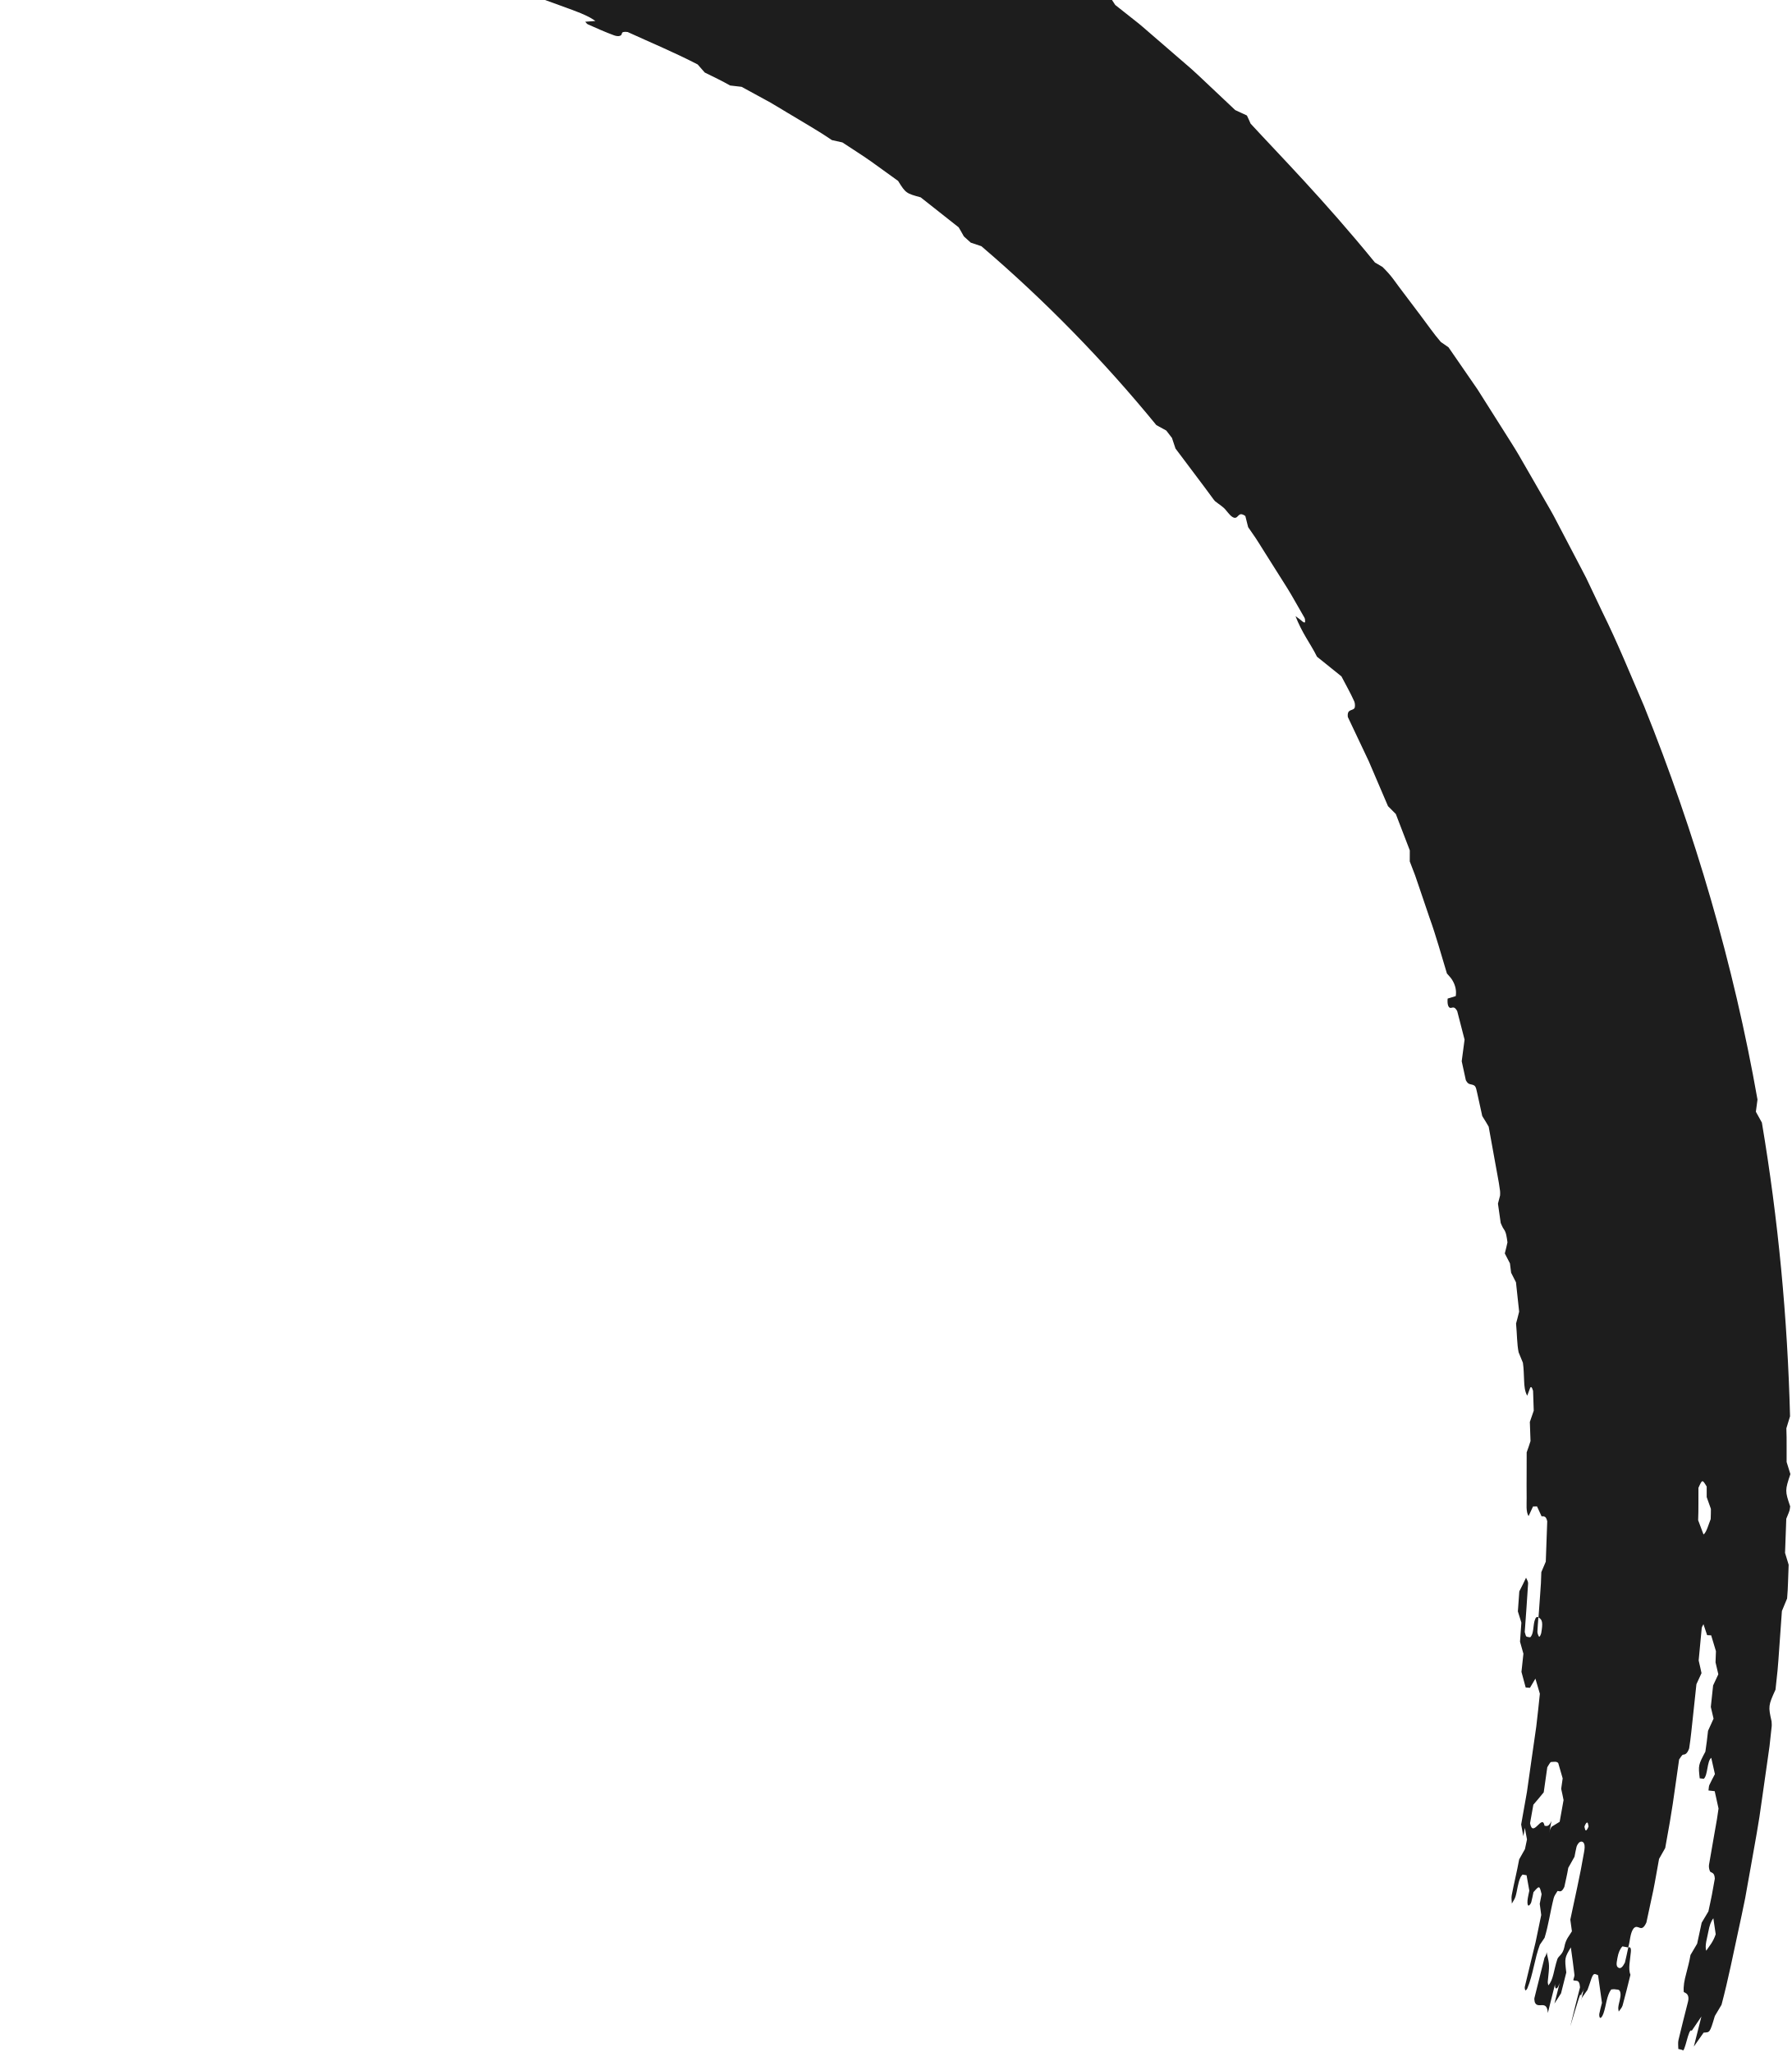
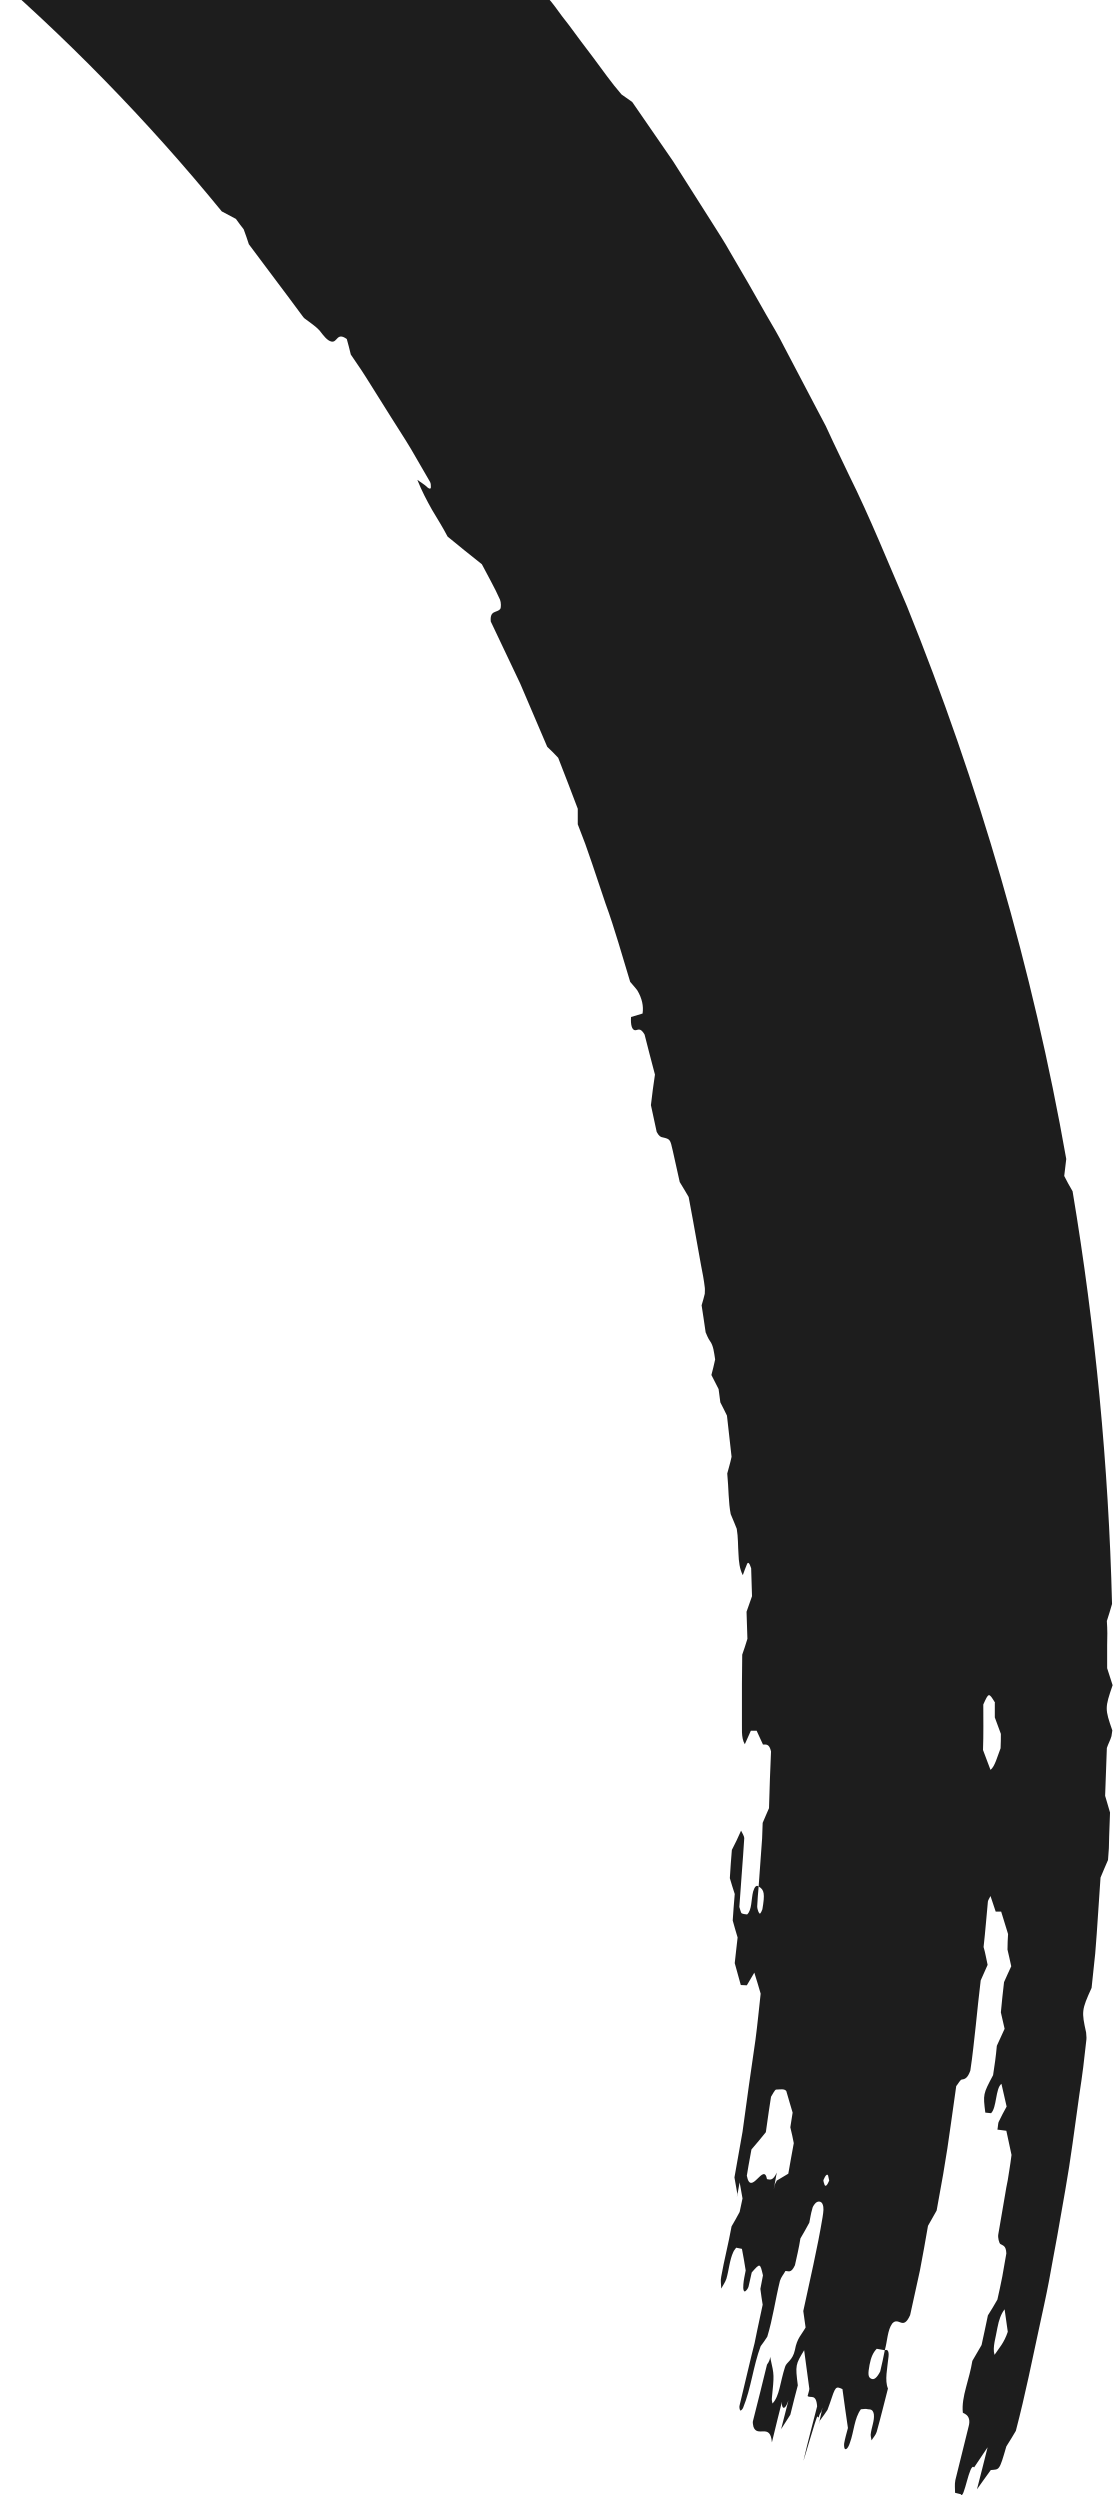
- <svg xmlns="http://www.w3.org/2000/svg" width="874" height="1001" viewBox="0 0 874 1001" fill="none">
-   <path d="M751.659 796.874C751.535 797.509 751.182 798.139 750.883 798.411C750.72 798.546 750.425 798.039 750.279 797.651C750.092 797.152 749.869 796.49 749.895 795.887C750 793.598 750.2 791.302 750.373 789.005C749.645 788.396 749.019 788.937 748.504 790.67C747.77 793.286 748.106 797.196 746.377 798.697C745.783 798.583 745.091 798.622 744.483 798.278C744.215 798.136 744.066 797.17 743.712 796.107C744.243 788.503 744.895 780.412 745.357 772.333C745.38 771.394 744.673 770.478 744.349 769.633C743.285 771.94 742.162 774.175 741.065 776.291C740.81 779.697 740.587 782.931 740.361 786.071C740.939 787.918 741.495 789.709 742.073 791.556C741.838 794.775 741.618 797.983 741.41 800.842C741.999 802.944 742.526 804.76 743.065 806.711C742.711 809.908 742.387 813.08 742.113 815.558C742.917 818.524 743.564 820.967 744.168 823.179L746.252 823.345C747.195 821.767 748.057 820.304 748.917 818.867C749.67 821.44 750.376 823.834 751.093 826.243C750.504 831.571 750.007 836.92 749.337 842.241L747.047 858.197L744.784 874.155L741.962 890.041C742.332 891.938 742.678 893.807 743.044 895.731C742.185 900.58 744.607 886.96 743.762 891.676C744.135 893.667 744.481 895.536 744.809 897.322C744.439 899.08 744.102 900.666 743.818 902.014C742.793 903.853 741.838 905.538 741 907.03C739.88 913.135 738.445 918.799 737.369 924.504C737.1 925.84 737.392 927.221 737.429 928.594C738.039 927.46 738.825 926.448 739.21 925.162C740.125 922.131 740.288 918.704 741.627 915.854C741.927 915.22 742.33 914.862 742.632 914.443L744.604 914.774C745.063 917.324 745.516 919.805 745.943 922.285C745.644 923.887 745.203 925.558 745.062 927.079C744.895 928.96 745.252 929.875 745.848 929.479C746.198 929.239 746.705 928.553 746.897 927.91C747.341 926.333 747.622 924.649 747.977 923.025C750.874 919.735 750.889 919.722 751.938 924.012L751.027 928.71C751.302 930.734 751.547 932.661 751.759 934.156C751.129 937.17 750.517 940.144 749.908 943.092C749.598 944.559 749.299 946.04 748.989 947.507L747.927 951.87C746.519 957.657 745.143 963.393 743.756 969.114C743.608 969.72 743.804 970.623 744.027 970.923C744.158 971.081 744.763 970.484 744.982 969.964C747.803 963.228 748.494 955.516 751.1 948.643C751.892 947.577 752.565 946.488 753.401 945.265C755.313 939.061 756.189 932.359 757.846 925.907C758.178 924.616 759.073 923.586 759.711 922.454C760.711 922.426 761.573 923.529 763.031 920.461C763.592 917.697 764.409 914.457 764.949 911.154C765.99 909.302 766.962 907.579 767.987 905.739C768.283 904.284 768.549 902.612 768.954 901.019C769.126 900.32 769.535 899.667 769.867 899.224C770.842 897.958 772.155 898.156 772.634 899.309C773.124 900.477 772.947 901.834 772.599 903.768C770.753 914.733 768.203 925.603 765.941 936.428C766.213 938.357 766.476 940.246 766.727 942.12C765.357 944.511 763.746 945.793 763.008 949.913C762.236 953.601 760.129 954.132 759.617 955.717C757.816 961.15 757.696 965.897 755.198 968.493C755.121 967.855 754.886 967.299 754.953 966.566C755.79 958.637 755.837 958.574 754.589 953.287C754.056 951.041 754.972 952.754 753.347 955.016C751.728 961.485 750.083 968.072 748.439 974.66C748.291 975.266 748.523 975.97 748.586 976.62C750.005 980.482 754.527 975.051 754.99 981.954C754.602 983.509 758.848 966.325 758.532 967.966C758.404 968.628 758.548 969.526 758.771 969.826C759.157 970.354 760.011 969.575 760.562 967.765C761.524 964.549 757.515 980.086 758.174 977.41C759.574 975.238 760.665 973.537 761.412 972.388C762.421 968.383 763.237 965.142 763.98 962.205C763.122 955.096 763.199 955.008 766.196 949.966C766.835 954.424 767.435 958.866 767.967 963.436C768.024 963.898 767.586 965.059 767.37 965.915C768.43 966.806 770.388 964.946 770.671 969.456C769.256 975.055 767.546 981.624 765.993 988.232C765.686 989.551 770.472 972.84 770.84 973.044C772.031 973.73 770.383 973.76 772.201 971.218C773.598 966.021 770.287 979.504 771.634 974.518C772.787 972.863 773.552 971.796 774.32 970.701C774.578 969.956 774.847 969.225 775.12 968.467C777.074 962.495 777.082 962.415 779.479 963.533C780.133 968.221 780.76 972.665 781.381 977.041C780.902 978.938 780.419 980.62 780.1 982.287C779.97 982.976 780.113 983.874 780.321 984.186C780.693 984.726 781.476 983.982 782.125 982.139C783.463 978.322 783.611 973.577 785.879 970.493C786.597 970.456 787.318 970.271 787.933 970.441C788.847 970.702 790.046 970.099 790.389 972.236C790.721 974.359 789.535 977.032 789.338 979.301C789.283 980.049 789.476 980.615 789.551 981.28C790.185 980.295 791.117 979.429 791.442 978.313C792.83 973.317 794.037 968.253 795.268 963.339C794.087 960.491 795.111 956.232 795.478 952.176C795.681 950.217 795.105 949.58 794.206 950.033C793.665 952.489 793.189 954.964 792.571 957.387C791.501 959.505 790.507 960.448 789.539 959.94C788.39 959.365 788.276 958.321 788.923 955.148C789.399 952.431 790.214 950.669 791.371 949.471L794.194 950.018C795.132 946.895 795.064 943.006 796.798 940.726C799.13 938.17 800.488 943.438 803.048 937.837C804.159 932.658 805.256 927.492 806.38 922.327C807.438 917.144 808.268 911.956 809.229 906.806C810.269 904.953 811.274 903.179 812.228 901.495C816.093 880.438 815.977 879.3 819.014 858.297C819.672 857.463 820.401 855.989 820.971 855.954C822.042 855.891 822.965 855.468 823.907 852.922C824.737 847.734 825.183 842.476 825.776 837.242C826.341 832.006 826.907 826.771 827.452 821.6C828.341 819.656 829.158 817.866 829.938 816.182C829.437 814.005 829.062 812.04 828.546 809.997C829.055 804.663 829.538 799.447 830.032 794.246C830.106 793.58 830.56 793.012 830.891 792.326C831.478 794.093 832.079 795.847 832.674 797.655C833.318 797.679 834.001 797.72 834.645 797.744C835.437 800.334 836.205 802.894 836.973 805.455C836.903 807.182 836.848 808.898 836.773 810.921C837.222 812.704 837.651 814.673 838.137 816.74C837.322 818.503 836.445 820.341 835.595 822.182C835.218 825.712 834.838 829.27 834.475 832.667C834.94 834.68 835.39 836.583 835.81 838.391C834.897 840.428 834.029 842.307 833.12 844.317C832.784 847.838 832.279 851.305 831.819 854.493C828.343 861.069 828.349 861.137 829.06 867.495L831.07 867.723C833.072 865.826 832.571 859.148 834.683 857.476C835.27 860.089 835.857 862.702 836.471 865.438C835.546 867.219 834.604 868.918 833.733 870.824C833.498 871.356 833.461 872.549 833.337 873.426L836.371 873.775C836.952 876.441 837.548 879.096 838.239 882.228C837.711 886.15 837.241 888.813 836.866 890.866C836.491 892.919 836.237 894.363 835.995 895.822C835.483 898.738 834.966 901.706 833.578 909.752C833.386 910.879 833.857 912.838 834.308 913.143C835.202 913.711 836.253 913.593 836.424 916.429C835.961 919.039 835.479 921.688 834.994 924.364C834.483 927.037 833.862 929.729 833.294 932.425C832.251 934.183 831.175 935.992 830.019 937.915C829.288 941.351 828.52 944.891 827.807 948.166C826.63 950.155 825.566 951.979 824.555 953.685C824.065 956.777 823.195 959.893 822.429 962.922C821.609 965.947 821.012 968.91 821.278 971.739L822.169 972.213C823.44 972.906 823.872 974.365 823.339 976.499C821.789 982.718 820.162 988.904 818.706 995.117C818.372 996.555 818.626 998.04 818.624 999.518C819.28 999.677 819.924 999.823 820.569 999.968C821.746 1002.36 823.614 988.641 825.156 990.659C826.718 988.351 828.296 986.031 829.891 983.672C829.477 985.346 826.672 996.45 826.192 998.347C827.713 996.17 829.294 993.944 830.96 991.551C833.967 991.293 833.896 992.053 836.439 983.441C837.663 981.389 838.772 979.528 839.7 977.963C843.123 965.04 845.384 953.248 847.821 942.182C848.986 936.644 850.213 931.273 851.23 925.979C852.181 920.667 853.124 915.434 854.055 910.187C855.886 899.717 857.914 889.304 859.362 878.159C860.153 872.591 860.961 866.864 861.823 860.9C862.248 857.91 862.679 854.867 863.119 851.745C863.452 848.614 863.805 845.417 864.168 842.14C864.256 841.341 864.131 840.525 864.112 839.717C862.453 832.423 862.506 831.943 866.026 824.242C866.361 821.084 866.697 817.926 867.036 814.742C867.36 811.569 867.526 808.358 867.773 805.152C868.225 798.752 868.694 792.313 869.149 785.886C870.011 783.818 870.823 781.84 871.685 779.772C871.779 778.436 871.876 777.073 871.972 775.71C872.016 774.343 872.086 772.978 872.144 771.599C872.246 768.852 872.35 766.079 872.44 763.318C871.827 761.307 871.211 759.323 870.681 757.534C870.89 751.746 871.081 746.239 871.284 740.866C871.85 739.407 872.46 738.152 872.884 736.761C873.047 736.264 873.067 735.472 873.179 734.823C870.638 727.338 870.637 726.975 873.288 719.097C872.722 717.264 872.121 715.389 871.448 713.186C871.446 710.646 871.441 708.012 871.447 705.271C871.454 702.53 871.458 699.695 871.325 696.756C871.854 695.011 872.47 692.977 873.118 690.892C871.891 642.891 867.348 594.894 859.383 547.62C858.36 545.778 857.37 544.006 856.451 542.32C856.758 540.034 857.032 537.919 857.242 536.39C845.619 470.523 826.775 406.217 801.922 344.456C795.311 329.176 789.094 313.739 781.702 298.812L776.346 287.529L773.667 281.9L770.789 276.363L759.205 254.251C757.338 250.541 755.186 246.97 753.12 243.352L746.892 232.523L740.649 221.706C738.554 218.113 736.256 214.638 734.06 211.104L720.708 189.992L706.528 169.42L702.786 166.824C699.306 162.825 696.227 158.253 692.932 153.932C690.147 150.23 687.348 146.541 684.563 142.839C682.887 140.69 681.315 138.455 679.684 136.269C678.067 134.071 676.225 132.083 674.33 130.213C673.076 129.481 671.862 128.766 670.659 128.066C645.74 97.487 623.69 75.213 610.002 60.31C609.428 59.041 608.886 57.721 608.191 56.336C606.32 55.461 604.434 54.599 602.486 53.691C597.775 49.258 593.078 44.813 588.354 40.365C585.984 38.161 583.675 35.881 581.23 33.738L573.863 27.36L559.126 14.63C557.882 13.577 556.682 12.487 555.419 11.473L551.602 8.455L543.968 2.418C542.818 0.633 541.689 -1.096 540.639 -2.698C538.478 -3.501 536.459 -4.253 534.27 -5.059C532.099 -6.751 529.972 -8.479 527.807 -10.102C525.624 -11.687 523.452 -13.257 521.355 -14.768C519.642 -15.24 518.297 -15.63 516.937 -16.007C510.391 -20.546 504.086 -24.945 498.228 -29.012C492.256 -32.887 486.761 -36.456 481.982 -39.55C477.248 -42.682 473.23 -45.34 470.191 -47.356C467.117 -49.294 465.059 -50.667 464.281 -51.307C463.404 -52.398 462.539 -53.474 461.464 -54.837C458.607 -56.542 455.485 -58.417 451.719 -60.678C450.208 -61.027 448.118 -61.502 445.74 -62.055C437.831 -66.581 429.682 -70.885 421.578 -75.347L415.46 -78.642L409.227 -81.745L396.73 -87.927C394.539 -88.222 392.426 -88.485 390.38 -88.755C388.913 -90.229 387.409 -91.746 386.114 -92.951C380.003 -95.695 373.981 -98.392 368.047 -101.041C365.066 -102.354 362.144 -103.715 359.207 -104.943C356.241 -106.147 353.313 -107.334 350.397 -108.507C348.022 -108.723 346.018 -108.883 344.056 -109.052L340.675 -112.116C339.965 -112.522 339.306 -113.018 338.558 -113.32C332.969 -115.673 327.247 -117.674 321.546 -119.74L304.437 -125.886C303.683 -126.134 302.849 -126.147 302.053 -126.264C300.631 -126.203 299.212 -126.168 297.155 -126.09C291.612 -127.875 285.483 -129.854 279.367 -131.819C273.155 -133.779 266.881 -135.541 260.617 -137.263C254.506 -138.919 248.449 -141.296 242.33 -141.783C240.79 -141.623 239.386 -141.48 237.845 -141.32C211.893 -148.05 185.532 -153.279 159.047 -157.511L149.11 -159.055C145.8 -159.588 142.487 -160.093 139.147 -160.48L119.188 -163.037C105.853 -164.435 92.521 -165.859 79.141 -166.736C77.004 -166.181 74.951 -165.646 72.912 -165.123C71.08 -165.255 69.252 -165.414 67.574 -165.481C65.534 -166.288 63.613 -167.073 61.974 -167.727L46.321 -168.517L30.656 -168.958L22.822 -169.165L14.998 -169.21C9.77 -169.223 4.563 -169.302 -0.643 -169.26C-21.496 -169.093 -42.328 -168.266 -63.123 -166.912C-104.715 -163.962 -146.129 -158.714 -187.422 -150.661L-194.913 -146.165C-193.86 -140.209 -192.795 -134.238 -191.731 -128.268L-185.921 -127.187C-185.584 -125.239 -185.238 -123.25 -184.93 -121.398C-183.009 -120.976 -181.314 -120.586 -179.643 -120.224C-182.673 -118.334 -182.602 -117.101 -179.432 -116.526C-179.093 -115.934 -178.573 -115.396 -178.468 -114.756C-177.806 -111.115 -177.284 -107.432 -176.58 -103.802C-176.458 -103.201 -175.662 -102.721 -175.181 -102.199L-171.072 -101.455L-170.448 -97.59C-168.515 -97.153 -166.687 -96.752 -164.766 -96.331L-163.864 -90.468C-161.729 -89.303 -157.396 -90.947 -154.944 -90.456C-152.293 -89.936 -149.971 -89.482 -146.074 -90.234C-145.083 -90.423 -142.904 -89.9 -142.805 -89.449C-142.102 -86.182 -141.811 -82.84 -141.411 -79.757C-137.965 -78.91 -137.694 -77.625 -140.597 -75.903C-140.445 -74.722 -140.293 -73.42 -140.078 -71.831C-138.902 -71.495 -137.203 -71.011 -135.259 -70.439C-134.957 -67.929 -134.619 -65.255 -134.293 -62.596C-132.461 -62.1 -130.721 -61.626 -128.916 -61.133C-128.689 -59.166 -128.453 -57.159 -128.229 -55.166L-132.901 -52.273L-132.383 -50.377C-130.623 -49.847 -128.966 -49.352 -127.196 -48.782C-126.661 -44.117 -126.111 -39.464 -125.614 -35.178C-123.631 -34.348 -121.146 -33.909 -121.018 -33.119C-120.758 -31.567 -118.481 -31.076 -115.889 -30.386L-119.876 -27.721C-118.685 -26.913 -116.519 -27.252 -114.298 -27.343C-112.206 -27.378 -110.382 -26.803 -107.31 -26.317C-104.757 -26.369 -100.848 -27.106 -96.924 -27.492C-88.15 -28.473 -79.356 -29.277 -70.576 -30.07C-69.923 -30.125 -69.282 -30.437 -68.614 -30.626L-65.089 -32.401C-60.512 -32.722 -55.748 -33.149 -50.574 -33.382C-49.143 -32.919 -47.388 -32.335 -45.619 -31.764L-40.719 -33.901C-38.908 -33.34 -37.154 -32.757 -35.829 -32.302C-11.308 -33.346 12.671 -33.385 35.983 -32.509C38.241 -33.189 40.051 -33.717 41.556 -34.162C50.313 -33.773 50.286 -33.776 54.868 -35.238C55.385 -35.398 56.287 -35.394 61.909 -35.658C61.624 -35.641 66.372 -34.094 70.925 -34.806L74.688 -36.052C79.025 -35.787 83.356 -35.227 87.706 -34.827C92.049 -34.374 96.413 -33.986 100.777 -33.477C105.135 -32.915 109.493 -32.353 113.893 -31.801C116.086 -31.532 118.292 -31.249 120.498 -30.966C122.689 -30.671 124.883 -30.281 127.098 -29.957C128.413 -29.18 129.981 -28.249 131.65 -27.256C136.205 -26.517 140.934 -25.899 145.592 -25.004L151.115 -26.083C155.75 -25.216 160.399 -24.363 164.769 -23.544C166.859 -23.915 168.69 -24.146 170.444 -24.409C174.171 -23.252 178.629 -23.354 181.145 -21.125C181.487 -20.076 179.942 -19.259 182.255 -18C182.757 -17.785 183.363 -17.414 184.022 -17.281C189.057 -16.262 193.968 -14.85 198.956 -13.646C203.908 -12.365 208.923 -11.281 213.831 -9.842C214.484 -9.655 215.188 -9.68 215.96 -9.592C218.162 -10.008 220.495 -10.386 224.408 -8.852C225.528 -8.01 226.984 -6.913 228.579 -5.738C230.253 -5.887 232.036 -6.054 233.903 -6.241C235.287 -5.835 236.781 -5.327 238.2 -4.878C240.088 -5.01 241.934 -5.132 243.673 -5.262C245.292 -4.784 246.779 -4.343 248.071 -3.958C250.062 -4.054 251.932 -4.147 253.598 -4.216C255.706 -3.538 257.683 -2.897 259.53 -2.293C261.356 -1.623 263.067 -1.003 264.661 -0.433C267.847 0.735 270.594 1.733 272.966 2.58C277.694 4.314 280.948 5.473 283.228 6.421C287.769 8.381 288.642 9.015 290.406 10.244L285.461 10.603C285.886 11.026 286.195 11.642 286.736 11.873C290.964 13.728 295.184 15.663 299.499 17.23C301.714 18.038 303.212 17.525 303.33 16.339C303.41 15.62 304.38 15.374 306.158 15.623C317.357 20.748 328.94 25.554 340.297 31.443C341.336 32.641 342.534 34 343.743 35.372C347.895 37.436 352.135 39.427 356.115 41.706C358.018 41.924 359.829 42.122 361.717 42.353C365.491 44.414 369.254 46.46 373.029 48.521L375.85 50.063L378.606 51.707L384.103 55.006C391.401 59.457 398.828 63.583 405.754 68.34C407.859 68.803 409.661 69.202 410.885 69.474C415.705 72.68 420.484 75.654 424.972 78.82C429.427 82.036 433.784 85.165 438.064 88.26C441.789 94.308 442.121 94.348 449.078 96.272C454.954 100.906 461.052 105.718 467.607 110.903C468.273 112.071 469.236 113.599 470.137 115.324C471.153 116.251 472.294 117.269 473.494 118.359C475.184 118.923 476.912 119.505 478.678 120.102C509.622 146.525 538.227 175.824 564.022 207.373C565.712 208.3 567.339 209.182 568.863 210.029C569.9 211.375 570.83 212.591 571.644 213.637C572.272 215.514 572.876 217.242 573.364 218.799C579.7 227.313 585.947 235.415 591.974 243.675C592.381 244.259 592.907 244.744 592.752 244.557C594.87 246.244 596.548 247.157 597.855 248.739C599.329 250.523 600.607 252.251 602.053 252.581C604.181 252.952 603.908 249.208 607.431 251.719C607.851 253.405 608.283 255.106 608.798 257.149C610.005 258.911 611.226 260.661 612.433 262.424C613.625 264.198 614.727 266.046 615.887 267.872C618.178 271.521 620.497 275.173 622.812 278.851C625.098 282.553 627.514 286.172 629.726 289.936C631.908 293.724 634.075 297.525 636.257 301.313C636.551 301.82 636.597 302.63 636.594 303.14C636.589 304.04 635.852 303.753 634.557 302.548C634.082 302.094 633.574 301.812 631.905 300.577C633.36 304.361 635.152 307.769 637.022 310.968C638.892 314.167 640.848 317.199 642.373 320.343C646.321 323.52 650.12 326.577 654.302 329.947C656.253 333.757 658.655 337.872 660.576 342.19C661.004 343.192 661 344.939 660.662 345.436C659.621 346.925 656.993 345.708 657.421 349.76C660.808 356.909 664.207 364.073 667.603 371.264C670.729 378.581 673.867 385.912 677.016 393.257C678.267 394.499 679.589 395.827 680.837 397.096C683.163 403.113 685.442 409.072 687.649 414.824C687.642 416.839 687.623 418.719 687.633 420.211C688.514 422.485 689.379 424.771 690.248 427.031C691.031 429.337 691.813 431.643 692.599 433.923C694.167 438.509 695.711 443.066 697.244 447.609C700.505 456.63 702.991 465.831 705.762 474.893C706.689 476.015 707.536 476.767 708.258 477.913C709.932 480.573 710.489 483.332 710.055 485.917C708.731 486.309 707.42 486.715 706.108 487.121C705.87 489.763 706.382 491.591 707.465 491.664C708.484 491.718 709.335 490.603 710.771 493.217C711.855 497.428 713.043 502.038 714.365 507.142C713.934 510.427 713.448 514.096 712.97 517.686C713.667 520.886 714.349 523.977 714.99 526.958C715.781 528.458 716.449 528.753 717.147 528.903C719.739 529.472 719.739 529.593 720.615 533.614C721.455 537.47 722.307 541.34 722.99 544.431C724.405 546.627 725.329 548.259 726.123 549.612C727.104 554.998 728.058 560.261 728.992 565.468C729.472 568.073 729.94 570.663 730.408 573.254C730.891 575.832 731.359 578.422 731.679 581.014C731.778 581.707 731.684 582.439 731.684 583.164C731.362 584.375 731.051 585.6 730.648 587.167C731.043 589.939 731.482 593.038 731.992 596.586C732.343 597.312 732.858 598.751 733.482 599.567C734.694 601.155 734.922 603.484 735.286 606.039C734.881 607.754 734.517 609.579 733.987 611.445C734.811 613.015 735.652 614.668 736.497 616.294L737.071 620.855C737.954 622.618 738.807 624.285 739.437 625.531C740.006 630.87 740.517 635.628 740.981 639.844C740.455 642.167 739.883 644.043 739.478 645.636C739.969 650.822 739.905 655.668 740.728 659.684C741.641 661.906 742.363 663.657 742.819 664.781C743.272 667.747 743.239 670.727 743.408 673.469C743.493 676.23 743.753 678.75 744.922 680.859C745.402 679.566 745.834 678.338 746.284 677.191C746.711 676.137 747.225 676.608 747.775 678.452C747.891 681.673 748 684.947 748.104 688.153C747.473 689.957 746.854 691.776 746.203 693.645C746.318 696.866 746.434 700.087 746.531 702.983C745.859 705.04 745.282 706.848 744.657 708.478C744.651 712.065 744.642 715.316 744.633 718.567C744.627 722.638 744.58 726.719 744.643 730.782C744.681 733.849 744.215 737.332 745.582 739.591C746.308 738.023 747.037 736.428 747.745 734.899C748.461 734.889 749.123 734.874 749.716 734.868C750.507 736.611 751.248 738.201 751.932 739.694C753.024 739.687 754.072 739.353 754.683 742.116C754.447 748.386 754.21 754.925 753.975 761.799C753.335 763.32 752.574 765.087 751.806 766.907C751.739 768.73 751.685 770.566 751.603 772.4L751.222 777.92C750.949 781.607 750.688 785.308 750.427 789.009C752.381 790.105 752.643 791.631 751.71 796.905L751.659 796.874ZM747.956 880.32C749.507 878.481 751.699 875.968 752.971 874.336C753.788 868.529 754.269 865.275 754.718 862.073C755.373 861.144 756.075 859.547 756.589 859.534C757.901 859.491 759.304 859.106 760.059 860.079C760.917 863.05 761.577 865.36 762.214 867.521L761.489 872.623C761.915 874.618 762.367 876.495 762.648 878.103C761.995 881.693 761.419 884.952 760.748 888.702C759.431 889.524 758.102 890.332 756.758 891.152C756.473 891.774 756.031 892.357 755.919 893.007C755.003 897.879 757.506 884.023 756.734 888.315C755.413 891.247 754.466 890.795 753.379 890.628C752.234 884.53 747.727 896.896 746.304 889.406C746.514 888.24 747.081 885.06 747.929 880.317L747.956 880.32ZM832.462 725.238C832.457 726.864 832.459 728.557 832.466 730.318C833.136 732.185 833.793 734.038 834.513 736.057C834.523 737.55 834.483 739.253 834.405 741.061C833.309 743.782 832.406 747.432 830.92 748.563C829.98 746.097 829.105 743.77 828.296 741.582C828.523 736.118 828.379 730.96 828.437 725.805C830.319 721.587 830.328 721.628 832.492 725.214L832.462 725.238ZM836.86 943.566C835.539 947.465 833.81 949.209 832.224 951.609C831.45 948.981 832.706 945.426 833.293 942.18C833.781 939.478 834.524 937.266 835.713 935.775C836.089 938.345 836.478 940.929 836.86 943.566ZM774.826 891.059C774.124 892.777 773.525 893.32 773.216 892.584C773.022 892.138 772.79 891.072 772.864 890.889C773.566 889.171 774.13 888.706 774.478 889.338C774.6 889.939 774.9 890.877 774.826 891.059Z" fill="#1D1D1D" />
+ <svg xmlns="http://www.w3.org/2000/svg" version="1.2" viewBox="0 0 387 868" width="387" height="868">
+   <style>
+ 		.s0 { fill: #1d1d1d } 
+ 	</style>
+   <path id="Layer" fill-rule="evenodd" class="s0" d="m264.7 662.9c0.9-5.3 0.7-6.8-1.3-7.9q0.4-5.5 0.8-11.1l0.4-5.5q0.1-2.8 0.2-5.5c0.8-1.8 1.5-3.6 2.2-5.1 0.2-6.9 0.4-13.4 0.7-19.7-0.6-2.7-1.7-2.4-2.8-2.4q-1-2.2-2.2-4.8-0.9 0-2 0c-0.7 1.5-1.4 3.1-2.1 4.7-1.4-2.3-0.9-5.8-1-8.8 0-4.1 0-8.2 0-12.2 0-3.3 0.1-6.5 0.1-10.1 0.6-1.7 1.2-3.5 1.8-5.5-0.1-2.9-0.2-6.1-0.3-9.4q1-2.7 1.9-5.4c-0.1-3.3-0.2-6.5-0.3-9.7-0.6-1.9-1.1-2.4-1.5-1.3-0.5 1.1-0.9 2.4-1.4 3.7-1.1-2.1-1.4-4.7-1.5-7.4-0.2-2.8-0.1-5.8-0.6-8.7-0.4-1.1-1.2-2.9-2.1-5.1-0.8-4-0.7-8.9-1.2-14.1 0.4-1.6 1-3.4 1.5-5.8q-0.7-6.3-1.6-14.3c-0.6-1.2-1.4-2.9-2.3-4.6l-0.6-4.6c-0.8-1.6-1.7-3.3-2.5-4.9 0.5-1.8 0.9-3.6 1.3-5.4-0.4-2.5-0.6-4.8-1.8-6.4-0.6-0.8-1.2-2.3-1.5-3-0.5-3.6-1-6.7-1.4-9.4 0.5-1.6 0.8-2.8 1.1-4 0-0.8 0.1-1.5 0-2.2-0.3-2.6-0.8-5.2-1.3-7.7q-0.7-3.9-1.4-7.8c-0.9-5.2-1.9-10.5-2.9-15.9-0.8-1.3-1.7-3-3.1-5.2-0.7-3.1-1.5-6.9-2.4-10.8-0.9-4-0.9-4.1-3.5-4.7-0.7-0.1-1.3-0.4-2.1-1.9q-1-4.5-2-9.3c0.4-3.6 0.9-7.3 1.4-10.6-1.4-5.1-2.5-9.7-3.6-13.9-1.5-2.6-2.3-1.5-3.3-1.5-1.1-0.1-1.6-1.9-1.4-4.6q2-0.6 4-1.2c0.4-2.6-0.2-5.3-1.8-8-0.8-1.1-1.6-1.9-2.5-3-2.8-9.1-5.3-18.3-8.6-27.3q-2.3-6.8-4.6-13.7-1.2-3.4-2.4-6.9-1.3-3.4-2.6-6.8c0-1.5 0-3.4 0-5.4-2.2-5.7-4.4-11.7-6.8-17.7-1.2-1.3-2.5-2.6-3.8-3.8q-4.7-11.1-9.4-22-5.1-10.8-10.2-21.5c-0.4-4.1 2.2-2.9 3.3-4.4 0.3-0.5 0.3-2.2-0.1-3.2-1.9-4.3-4.3-8.4-6.3-12.3-4.2-3.3-8-6.4-11.9-9.6-1.6-3.1-3.5-6.1-5.4-9.3-1.8-3.2-3.6-6.6-5.1-10.4 1.7 1.2 2.2 1.5 2.7 1.9 1.3 1.3 2 1.5 2 0.6 0-0.5 0-1.3-0.3-1.8q-3.3-5.7-6.6-11.4c-2.2-3.7-4.6-7.3-6.9-11q-3.5-5.6-6.9-11c-1.2-1.9-2.3-3.7-3.5-5.5q-1.8-2.6-3.6-5.3c-0.5-2-0.9-3.7-1.4-5.4-3.5-2.5-3.2 1.3-5.3 0.9-1.5-0.3-2.8-2.1-4.2-3.9-1.4-1.5-3-2.5-5.1-4.1 0.1 0.1-0.4-0.3-0.8-0.9-6.1-8.3-12.3-16.4-18.6-24.9-0.5-1.6-1.1-3.3-1.8-5.2q-1.2-1.5-2.7-3.6-2.3-1.2-4.9-2.6c-25.8-31.6-54.4-60.9-85.3-87.3q-2.7-0.9-5.2-1.7c-1.2-1.1-2.3-2.1-3.4-3.1-0.9-1.7-1.8-3.2-2.5-4.4-6.5-5.2-12.6-10-18.5-14.6-7-2-7.3-2-11-8q-6.5-4.7-13.1-9.5c-4.5-3.1-9.3-6.1-14.1-9.3-1.2-0.3-3-0.7-5.1-1.2-7-4.7-14.4-8.8-21.7-13.3l-5.5-3.3-2.7-1.6-2.9-1.6q-5.6-3.1-11.3-6.1c-1.9-0.3-3.7-0.5-5.6-0.7-4-2.3-8.2-4.3-12.4-6.3-1.2-1.4-2.4-2.8-3.4-4-11.4-5.8-22.9-10.7-34.1-15.8-1.8-0.2-2.8 0-2.9 0.7-0.1 1.2-1.6 1.7-3.8 0.9-4.3-1.5-8.5-3.5-12.8-5.3-0.5-0.3-0.8-0.9-1.2-1.3l4.9-0.4c-1.8-1.2-2.6-1.8-7.2-3.8-2.3-0.9-5.5-2.1-10.2-3.8-2.4-0.9-5.2-1.9-8.3-3q-2.4-0.9-5.2-1.9-2.7-0.9-5.9-1.9c-1.7 0.1-3.5 0.1-5.5 0.2-1.3-0.3-2.8-0.8-4.4-1.3-1.8 0.2-3.6 0.3-5.5 0.4-1.4-0.4-2.9-0.9-4.3-1.3q-2.8 0.2-5.3 0.5c-1.6-1.2-3.1-2.3-4.2-3.2-3.9-1.5-6.2-1.1-8.4-0.7-0.8-0.1-1.5-0.1-2.2-0.2-4.9-1.5-9.9-2.6-14.8-3.8-5-1.2-9.9-2.7-15-3.7-0.6-0.1-1.2-0.5-1.7-0.7-2.4-1.3-0.8-2.1-1.2-3.1-2.5-2.3-6.9-2.2-10.7-3.3-1.7 0.3-3.5 0.5-5.6 0.9-4.4-0.9-9-1.7-13.7-2.6l-5.5 1.1c-4.7-0.9-9.4-1.5-14-2.3-1.6-0.9-3.2-1.9-4.5-2.7-2.2-0.3-4.4-0.7-6.6-1q-3.3-0.4-6.6-0.8-6.6-0.8-13.1-1.7c-4.4-0.5-8.8-0.9-13.1-1.3-4.3-0.4-8.7-1-13-1.3l-3.8 1.3c-4.5 0.7-9.3-0.8-9-0.9-5.6 0.3-6.5 0.3-7 0.5-4.6 1.4-4.6 1.4-13.3 1-1.5 0.5-3.4 1-5.6 1.7-23.3-0.9-47.3-0.8-71.8 0.2-1.4-0.5-3.1-1-4.9-1.6l-4.9 2.1c-1.8-0.5-3.5-1.1-5-1.6-5.1 0.3-9.9 0.7-14.5 1l-3.5 1.8c-0.7 0.2-1.3 0.5-2 0.5-8.8 0.8-17.6 1.6-26.3 2.6-3.9 0.4-7.9 1.1-10.4 1.2-3.1-0.5-4.9-1.1-7-1-2.2 0-4.4 0.4-5.6-0.4l4-2.7c-2.6-0.7-4.9-1.2-5.1-2.7-0.1-0.8-2.6-1.2-4.6-2.1-0.5-4.3-1.1-8.9-1.6-13.6-1.8-0.6-3.4-1-5.2-1.6l-0.5-1.9 4.7-2.9q-0.4-3-0.7-5.9c-1.8-0.5-3.6-1-5.4-1.5-0.3-2.7-0.7-5.3-1-7.8-1.9-0.6-3.6-1.1-4.8-1.4-0.2-1.6-0.3-2.9-0.5-4.1q4.4-2.6-0.8-3.9c-0.4-3-0.7-6.4-1.4-9.6-0.1-0.5-2.3-1-3.3-0.8-3.9 0.7-6.2 0.3-8.8-0.3-2.5-0.4-6.8 1.2-9 0l-0.9-5.8c-1.9-0.5-3.7-0.9-5.6-1.3l-0.7-3.9-4.1-0.7c-0.5-0.5-1.3-1-1.4-1.6-0.7-3.6-1.2-7.3-1.9-11-0.1-0.6-0.6-1.1-0.9-1.7q-4.8-0.9-0.2-3.7c-1.7-0.4-3.4-0.8-5.3-1.2-0.3-1.8-0.7-3.8-1-5.8l-5.8-1.1q-1.6-8.9-3.2-17.9l7.5-4.5c41.3-8 82.7-13.3 124.3-16.2 20.8-1.4 41.6-2.2 62.5-2.4 5.2 0 10.4 0.1 15.6 0.1h7.8l7.9 0.2 15.6 0.5 15.7 0.8c1.6 0.6 3.5 1.4 5.6 2.2 1.7 0.1 3.5 0.2 5.3 0.4 2.1-0.5 4.1-1.1 6.2-1.6 13.4 0.8 26.8 2.3 40.1 3.7l19.9 2.5c3.4 0.4 6.7 0.9 10 1.4l9.9 1.6c26.5 4.2 52.9 9.5 78.8 16.2 1.6-0.2 3-0.3 4.5-0.5 6.1 0.5 12.2 2.9 18.3 4.5 6.3 1.8 12.6 3.5 18.8 5.5 6.1 1.9 12.2 3.9 17.8 5.7 2-0.1 3.4-0.1 4.9-0.2 0.7 0.2 1.6 0.2 2.3 0.4l17.1 6.2c5.7 2 11.5 4 17.1 6.4 0.7 0.3 1.4 0.8 2.1 1.2l3.4 3c1.9 0.2 3.9 0.4 6.3 0.6q4.4 1.8 8.8 3.6c2.9 1.2 5.9 2.5 8.8 3.9q8.9 3.9 18.1 8c1.3 1.3 2.8 2.8 4.3 4.2q3 0.4 6.3 0.9l12.5 6.2 6.3 3.1 6.1 3.3c8.1 4.4 16.2 8.7 24.1 13.2 2.4 0.6 4.5 1.1 6 1.4 3.8 2.3 6.9 4.2 9.8 5.9 1 1.3 1.9 2.4 2.8 3.5 0.8 0.6 2.8 2 5.9 3.9 3 2.1 7 4.7 11.8 7.8 4.8 3.1 10.3 6.7 16.2 10.6 5.9 4.1 12.2 8.5 18.7 13 1.4 0.4 2.7 0.8 4.5 1.2 2.1 1.5 4.2 3.1 6.4 4.7 2.2 1.6 4.3 3.3 6.5 5 2.2 0.8 4.2 1.6 6.3 2.4 1.1 1.6 2.2 3.3 3.4 5.1l7.6 6.1 3.8 3c1.3 1 2.5 2.1 3.7 3.1l14.8 12.8 7.3 6.3c2.5 2.2 4.8 4.5 7.2 6.7q7 6.6 14.1 13.3c1.9 0.9 3.8 1.8 5.7 2.6 0.7 1.4 1.2 2.7 1.8 4 13.7 14.9 35.7 37.2 60.7 67.8q1.8 1 3.6 2.1c1.9 1.9 3.8 3.9 5.4 6.1 1.6 2.2 3.2 4.4 4.9 6.5q4.1 5.6 8.3 11.1c3.3 4.4 6.4 8.9 9.9 12.9l3.7 2.6 14.2 20.6 13.4 21.1c2.2 3.5 4.5 7 6.5 10.6l6.3 10.8 6.2 10.9c2.1 3.6 4.2 7.1 6.1 10.9l11.6 22.1 2.9 5.5 2.6 5.6 5.4 11.3c7.4 14.9 13.6 30.4 20.2 45.7 24.9 61.7 43.7 126 55.3 191.9-0.2 1.5-0.4 3.6-0.7 5.9q1.3 2.6 2.9 5.3c7.9 47.3 12.5 95.3 13.7 143.3-0.6 2.1-1.2 4.1-1.8 5.9 0.2 2.9 0.2 5.7 0.1 8.5q0 4.1 0 7.9c0.7 2.2 1.3 4.1 1.9 5.9-2.7 7.9-2.7 8.2-0.1 15.7-0.1 0.7-0.2 1.5-0.3 2-0.4 1.4-1.1 2.6-1.6 4.1-0.2 5.3-0.4 10.8-0.6 16.6 0.5 1.8 1.1 3.8 1.7 5.8q-0.1 4.2-0.3 8.3-0.1 2.1-0.1 4.1-0.2 2.1-0.3 4.1c-0.9 2-1.7 4-2.6 6.1q-0.6 9.6-1.3 19.3c-0.3 3.2-0.4 6.4-0.8 9.5q-0.5 4.8-1 9.5c-3.5 7.7-3.5 8.2-1.9 15.5 0 0.8 0.2 1.6 0.1 2.4q-0.6 5-1.1 9.6-0.6 4.7-1.3 9.2c-0.8 6-1.6 11.7-2.4 17.3-1.5 11.1-3.5 21.5-5.3 32-1 5.2-1.9 10.5-2.9 15.8-1 5.3-2.2 10.6-3.4 16.2-2.4 11-4.7 22.8-8.1 35.8-0.9 1.5-2 3.4-3.3 5.4-2.5 8.7-2.4 7.9-5.4 8.2-1.7 2.3-3.3 4.6-4.8 6.7 0.5-1.8 3.3-13 3.7-14.6q-2.4 3.5-4.7 7c-1.6-2.1-3.5 11.7-4.6 9.3q-1-0.2-2-0.5c0-1.5-0.2-2.9 0.1-4.4 1.5-6.2 3.1-12.4 4.6-18.6 0.6-2.1 0.1-3.6-1.1-4.3l-0.9-0.5c-0.3-2.8 0.3-5.8 1.1-8.8 0.8-3 1.7-6.1 2.2-9.2 1-1.7 2-3.5 3.2-5.5 0.7-3.3 1.5-6.8 2.2-10.3 1.2-1.9 2.3-3.7 3.3-5.5 0.6-2.7 1.2-5.4 1.7-8q0.7-4.1 1.4-8c-0.1-2.8-1.2-2.7-2.1-3.3-0.4-0.3-0.9-2.2-0.7-3.3 1.4-8.1 1.9-11.1 2.4-14 0.2-1.4 0.5-2.9 0.9-4.9 0.3-2.1 0.8-4.7 1.3-8.7-0.7-3.1-1.2-5.8-1.8-8.4l-3.1-0.4c0.2-0.9 0.2-2 0.4-2.6 0.9-1.9 1.8-3.6 2.8-5.4-0.6-2.7-1.2-5.3-1.8-7.9-2.1 1.6-1.6 8.3-3.6 10.2l-2-0.2c-0.8-6.4-0.8-6.4 2.7-13 0.5-3.2 1-6.7 1.3-10.2 0.9-2 1.8-3.9 2.7-5.9q-0.6-2.7-1.3-5.7c0.3-3.4 0.7-7 1.1-10.5 0.8-1.9 1.7-3.7 2.5-5.5-0.4-2-0.9-4-1.3-5.8 0-2 0.1-3.7 0.2-5.4q-1.2-3.9-2.4-7.8c-0.6 0-1.3 0-1.9 0-0.6-1.9-1.2-3.6-1.8-5.4-0.3 0.7-0.8 1.3-0.9 1.9-0.5 5.2-0.9 10.5-1.5 15.8 0.6 2 0.9 4 1.4 6.2q-1.1 2.5-2.4 5.4c-0.6 5.2-1.2 10.4-1.7 15.6-0.6 5.3-1.1 10.5-1.9 15.7-0.9 2.6-1.9 3-2.9 3.1-0.6 0-1.3 1.5-2 2.3-3 21-2.9 22.1-6.8 43.2q-1.4 2.5-3 5.3c-0.9 5.2-1.8 10.3-2.8 15.5q-1.7 7.8-3.4 15.5c-2.5 5.6-3.9 0.4-6.2 2.9-1.7 2.3-1.7 6.2-2.6 9.3l-2.8-0.5c-1.2 1.2-2 2.9-2.5 5.6-0.6 3.2-0.5 4.3 0.6 4.8 1 0.5 2-0.4 3.1-2.5 0.6-2.4 1.1-4.9 1.6-7.4 0.9-0.4 1.5 0.2 1.3 2.2-0.4 4-1.4 8.3-0.2 11.1-1.3 5-2.5 10-3.9 15-0.3 1.1-1.2 2-1.8 3-0.1-0.7-0.3-1.3-0.3-2 0.2-2.3 1.4-4.9 1.1-7.1-0.4-2.1-1.6-1.5-2.5-1.8-0.6-0.1-1.3 0.1-2 0.1-2.3 3.1-2.4 7.8-3.8 11.6-0.6 1.9-1.4 2.6-1.8 2.1-0.2-0.3-0.3-1.2-0.2-1.9 0.3-1.7 0.8-3.4 1.3-5.3-0.6-4.3-1.3-8.8-1.9-13.5-2.4-1.1-2.4-1-4.4 5q-0.4 1.1-0.8 2.2c-0.7 1.1-1.5 2.2-2.7 3.8-1.3 5 2-8.5 0.6-3.3-1 1.5-0.9 2.1-0.9 2.2 0 0-0.2-0.2-0.5-0.4-0.3-0.2-5.1 16.6-4.8 15.2 1.5-6.6 3.3-13.1 4.7-18.7-0.3-4.6-2.3-2.7-3.3-3.6 0.2-0.8 0.6-2 0.6-2.5-0.6-4.5-1.2-9-1.8-13.4-3 5-3.1 5.1-2.2 12.2-0.8 2.9-1.6 6.2-2.6 10.2-0.7 1.1-1.8 2.8-3.2 5 0.5-2.1 3.2-12.3 2.4-9.6-0.6 1.8-1.4 2.6-1.8 2-0.3-0.3-0.4-1.2-0.3-1.8 0.3-1.5-3.2 12.6-3.5 14-0.5-6.9-5-1.5-6.4-5.4-0.1-0.6-0.3-1.3-0.2-1.9 1.7-6.6 3.3-13.2 4.9-19.7 1.7-2.2 0.8-4 1.3-1.7 1.2 5.3 1.2 5.3 0.4 13.3-0.1 0.7 0.1 1.3 0.2 1.9 2.5-2.6 2.6-7.3 4.4-12.8 0.5-1.6 2.6-2.1 3.4-5.8 0.7-4.1 2.4-5.4 3.7-7.8q-0.4-2.8-0.8-5.7c2.3-10.8 4.9-21.7 6.7-32.6 0.3-2 0.5-3.3 0-4.5-0.4-1.1-1.8-1.3-2.7-0.1-0.4 0.5-0.8 1.1-0.9 1.8-0.5 1.6-0.7 3.3-1 4.7-1 1.9-2 3.6-3.1 5.5-0.5 3.3-1.3 6.5-1.9 9.3-1.4 3-2.3 1.9-3.3 2-0.6 1.1-1.5 2.1-1.9 3.4-1.6 6.5-2.5 13.2-4.4 19.4-0.8 1.2-1.5 2.3-2.3 3.3-2.6 6.9-3.3 14.6-6.1 21.4-0.2 0.5-0.8 1.1-1 0.9-0.2-0.3-0.4-1.2-0.2-1.8q2-8.6 4.1-17.2l1.1-4.4q0.4-2.2 0.9-4.4 0.9-4.4 1.9-8.9c-0.3-1.5-0.5-3.5-0.8-5.5l0.9-4.7c-1-4.3-1-4.3-3.9-1-0.4 1.6-0.7 3.3-1.1 4.9-0.2 0.7-0.7 1.3-1.1 1.6-0.5 0.4-0.9-0.5-0.7-2.4 0.1-1.5 0.5-3.2 0.8-4.8-0.4-2.5-0.8-5-1.3-7.5l-2-0.4c-0.3 0.5-0.7 0.8-1 1.5-1.3 2.8-1.5 6.2-2.4 9.3-0.4 1.2-1.2 2.3-1.8 3.4 0-1.4-0.3-2.8 0-4.1 1-5.7 2.5-11.4 3.6-17.5q1.3-2.2 2.8-5c0.3-1.3 0.6-2.9 1-4.7q-0.5-2.6-1-5.6c-0.4 2.3-1.3 7.3-0.8 4-0.3-1.9-0.7-3.8-1-5.7l2.8-15.8 2.2-16 2.3-16c0.7-5.3 1.2-10.6 1.8-16-0.7-2.4-1.4-4.8-2.2-7.3-0.8 1.4-1.7 2.9-2.6 4.4l-2.1-0.1c-0.6-2.2-1.3-4.7-2.1-7.6 0.3-2.5 0.6-5.7 1-8.9-0.6-1.9-1.1-3.8-1.7-5.9 0.2-2.8 0.4-6 0.7-9.2-0.6-1.9-1.2-3.7-1.7-5.5 0.2-3.2 0.4-6.4 0.7-9.8 1.1-2.1 2.2-4.4 3.2-6.7 0.4 0.9 1.1 1.8 1.1 2.7-0.5 8.1-1.2 16.2-1.7 23.8 0.4 1.1 0.5 2 0.8 2.2 0.6 0.3 1.3 0.3 1.9 0.4 1.7-1.5 1.4-5.4 2.1-8q0.8-2.6 1.9-1.7c-0.2 2.3-0.4 4.6-0.5 6.9 0 0.6 0.2 1.3 0.4 1.8 0.1 0.3 0.4 0.8 0.6 0.7 0.3-0.3 0.6-0.9 0.8-1.5zm-8 94.7q0 0.1 0 0.1c0.2-1.2 0.3-1.6 0-0.1zm11.2 90.3q0 0.2 0 0 0 0 0 0zm3.2-4.5q0 0 0-0.1c-0.1 0.5-0.1 0.5 0 0.1zm-10.2-97.1c-0.9 4.7-1.4 7.9-1.6 9.1 1.4 7.5 5.9-4.9 7 1.2 1.1 0.2 2.1 0.6 3.4-2.3-0.4 2.3-1.5 8.1-0.8 4.7 0.1-0.7 0.5-1.3 0.8-1.9q2-1.2 4-2.4c0.7-3.8 1.2-7 1.9-10.6-0.3-1.6-0.7-3.5-1.2-5.5l0.8-5.1c-0.7-2.2-1.3-4.5-2.2-7.5-0.7-0.9-2.2-0.5-3.5-0.5-0.5 0-1.2 1.6-1.8 2.5-0.5 3.2-1 6.5-1.8 12.3-1.3 1.6-3.4 4.2-5 6zm8.8 8q0 0 0 0c0.2-1 0.2-1.3 0 0zm75.8-163.1c-2.2-3.6-2.2-3.6-4.1 0.6 0 5.1 0.1 10.3-0.1 15.8q1.2 3.2 2.6 6.9c1.5-1.1 2.4-4.7 3.5-7.5 0.1-1.8 0.1-3.5 0.1-5-0.7-2-1.4-3.8-2.1-5.7q0-2.7 0-5.1zm3.3 210.6c-1.2 1.5-2 3.7-2.5 6.4-0.5 3.2-1.8 6.8-1 9.4 1.6-2.4 3.3-4.1 4.6-8q-0.6-4-1.1-7.8zm-61.3-46.5c-0.3-0.6-0.9-0.1-1.6 1.6-0.1 0.2 0.2 1.2 0.4 1.7 0.3 0.7 0.9 0.2 1.6-1.5 0-0.2-0.3-1.2-0.4-1.8z" />
</svg>
